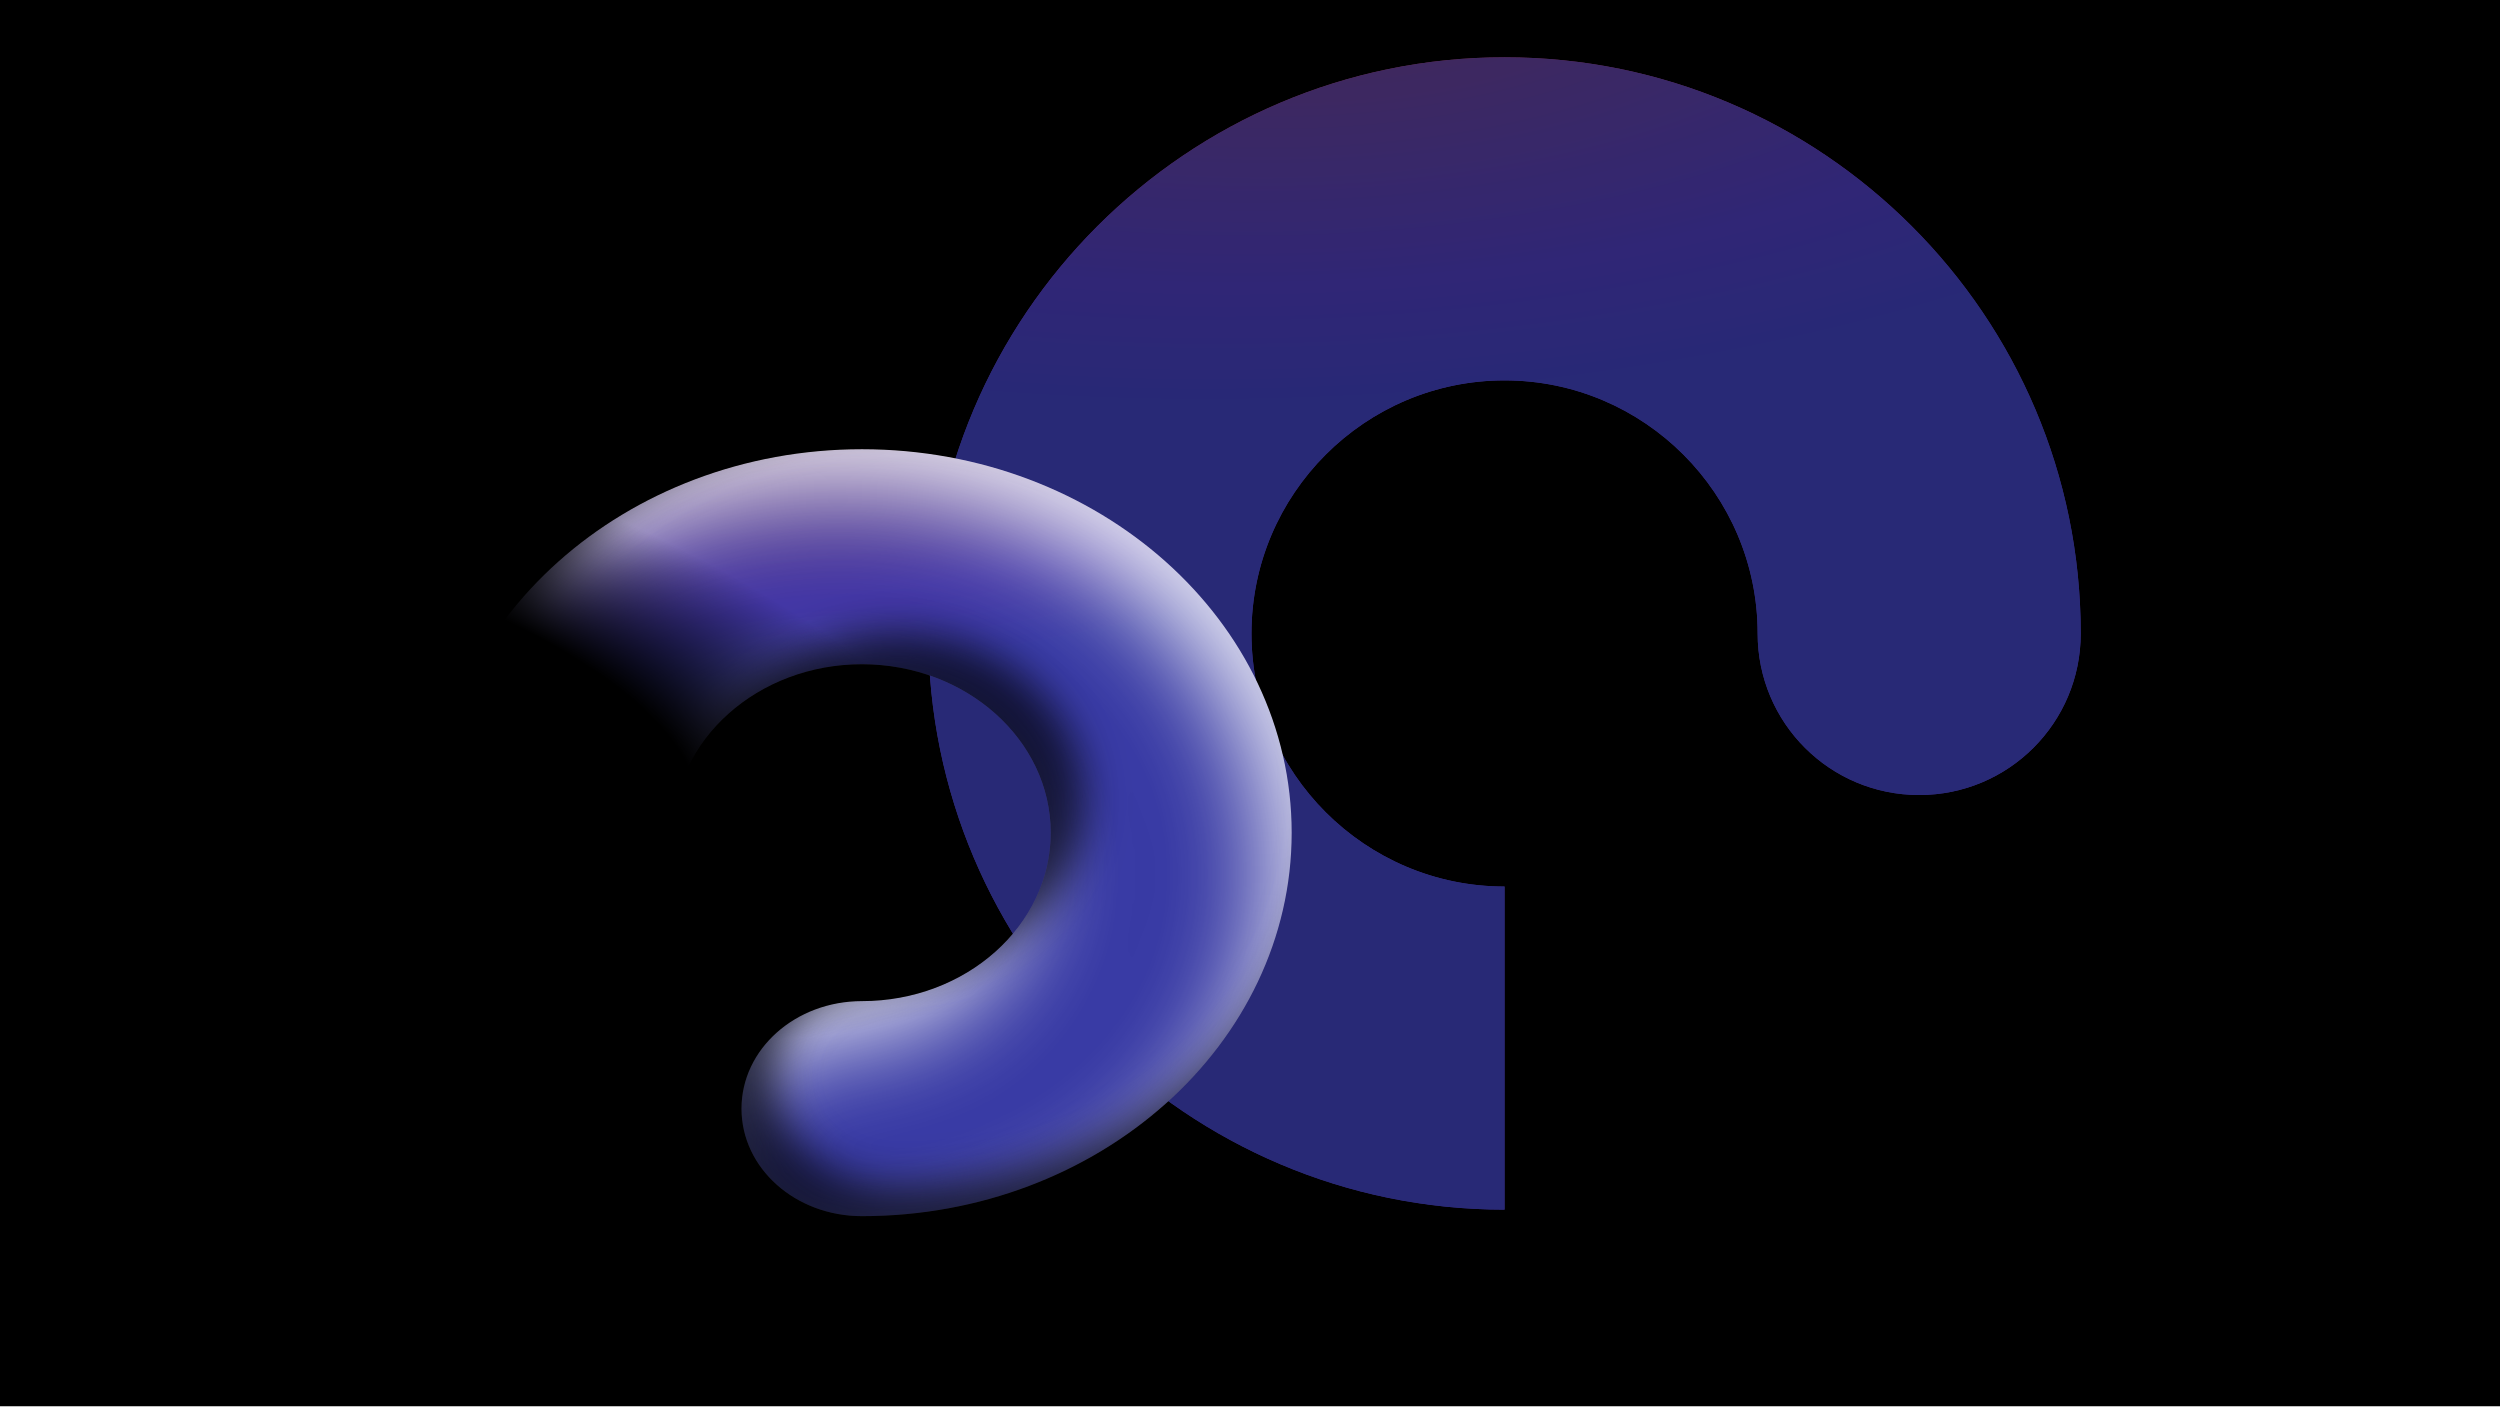
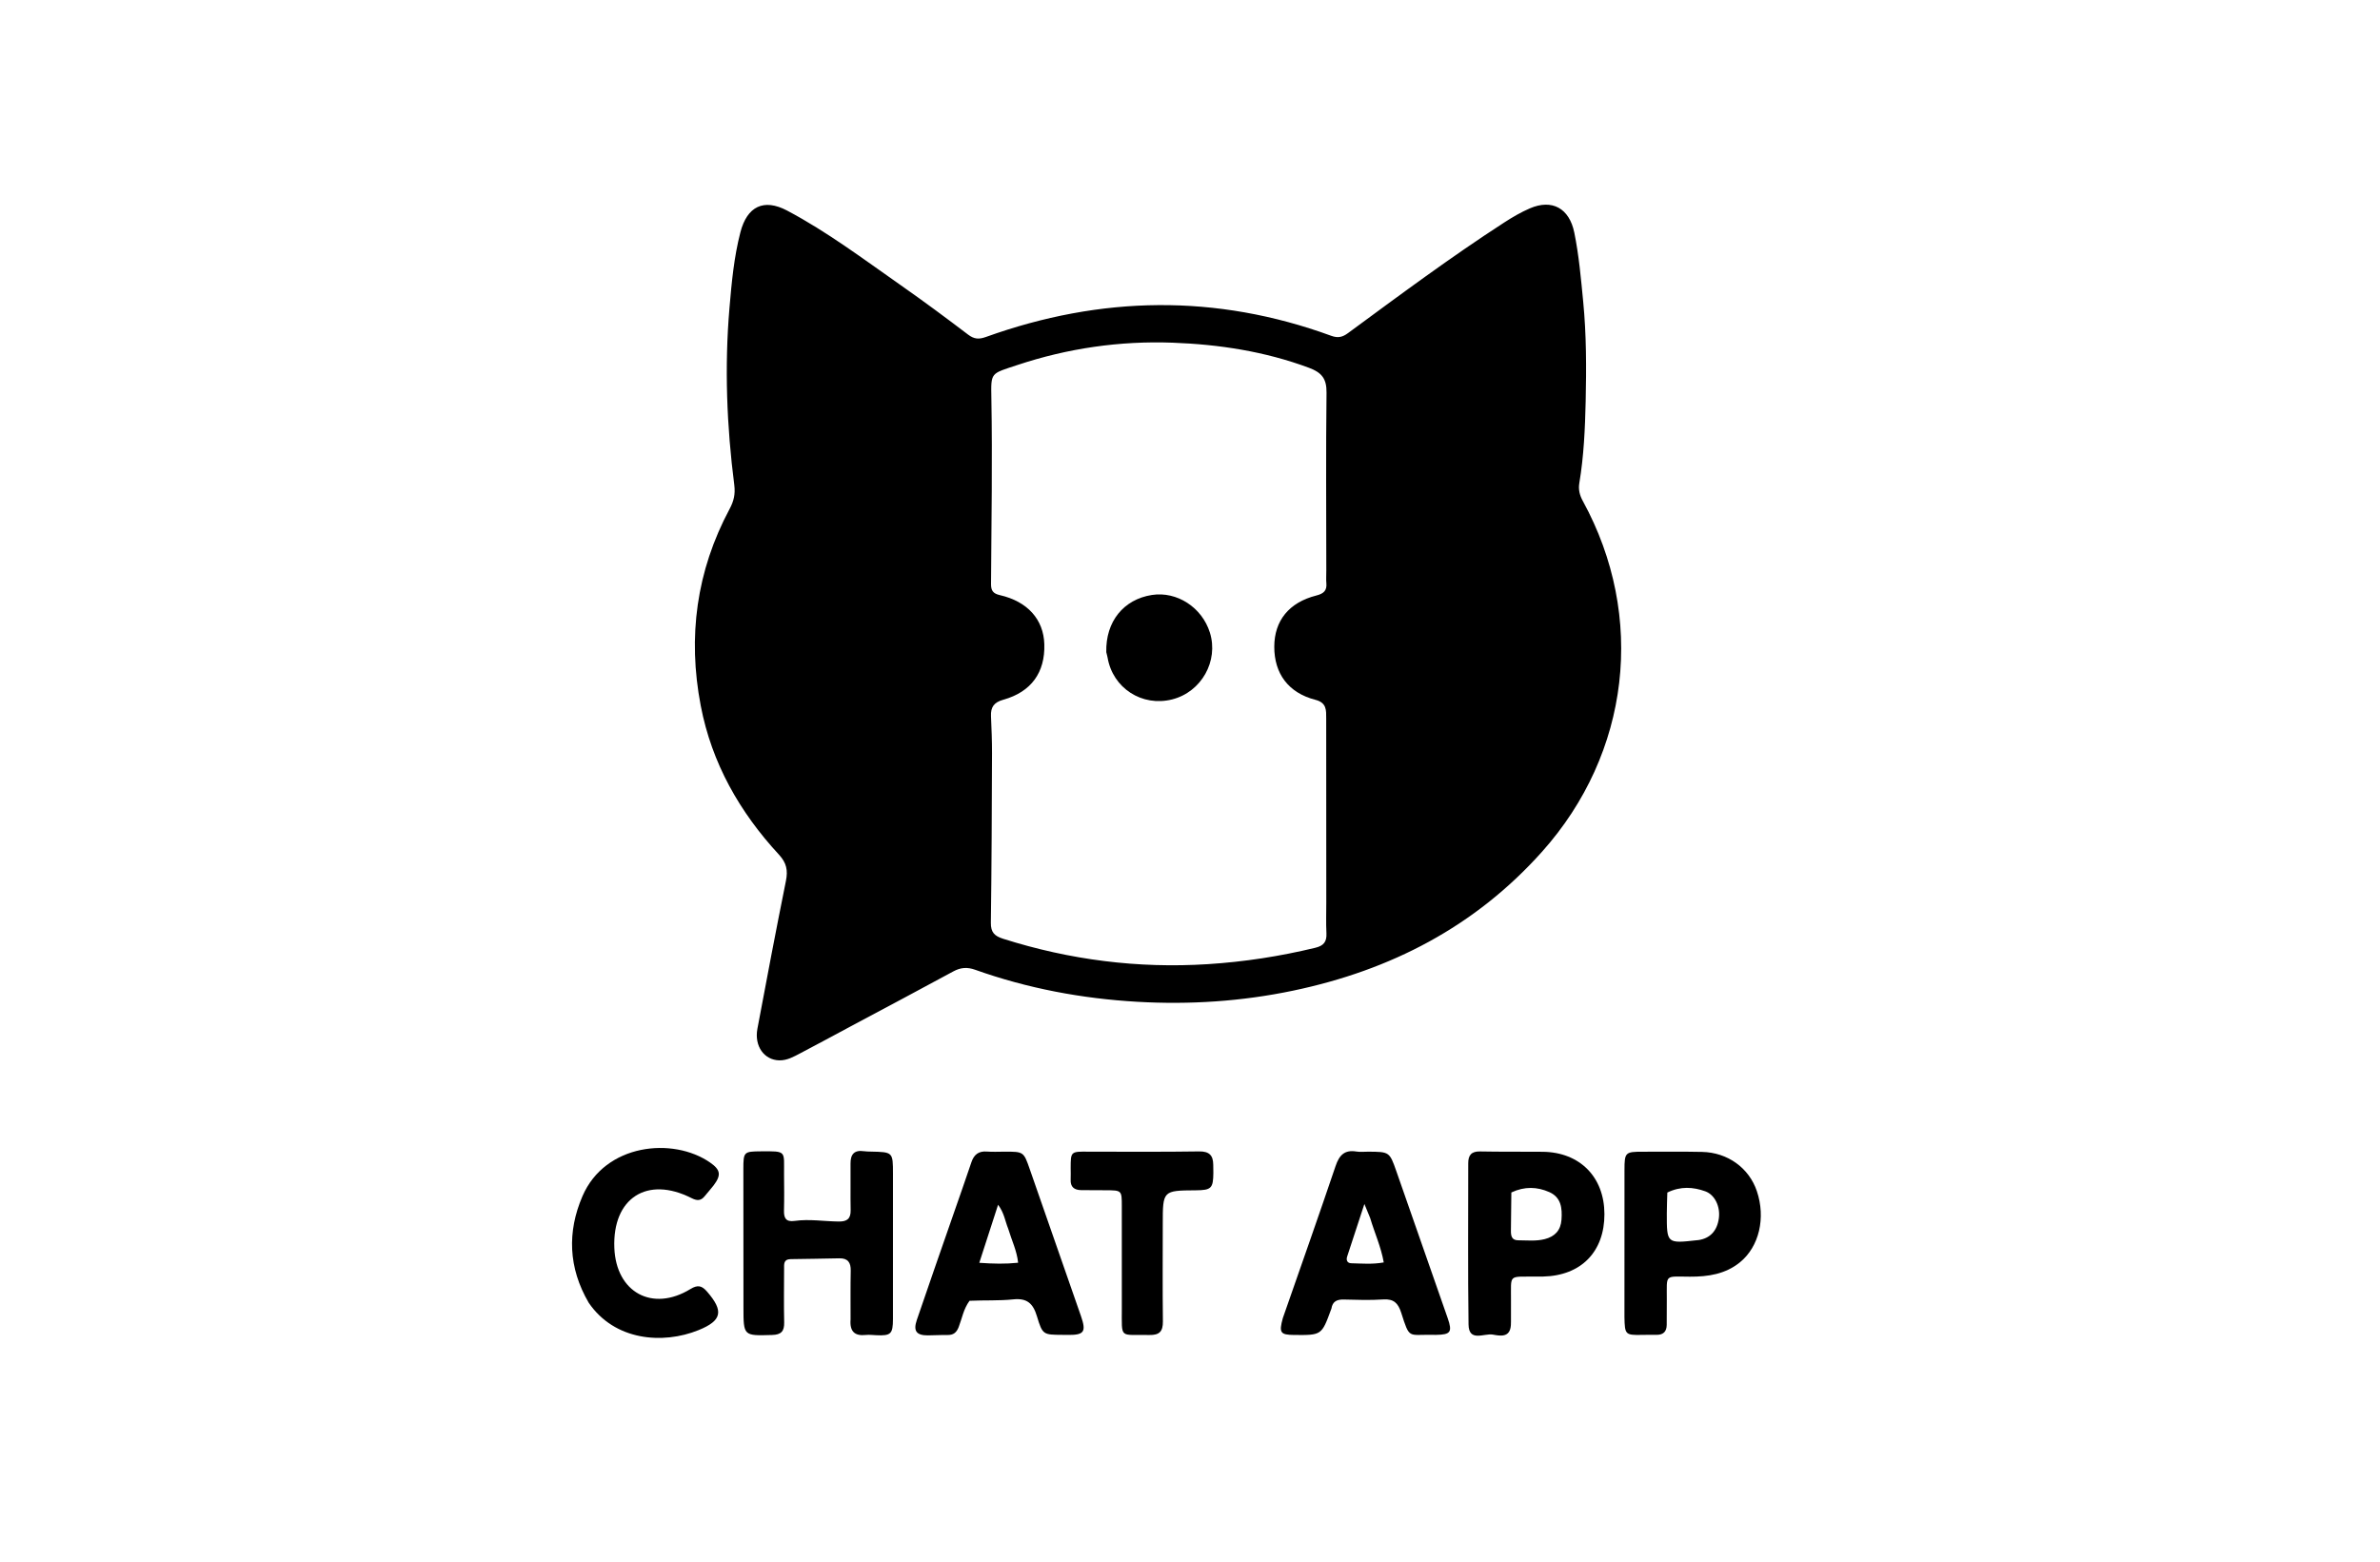
- <svg xmlns="http://www.w3.org/2000/svg" width="1920" height="1080" viewBox="0 0 1920 1080" fill="none">
-   <rect width="1920" height="1080" fill="black" />
-   <g opacity="0.72">
-     <path d="M1155.5 44C911.505 44 713 242.505 713 486.5C713 730.495 911.505 929 1155.5 929V680.869C1048.39 680.869 961.131 593.61 961.131 486.5C961.131 379.39 1048.39 292.131 1155.5 292.131C1262.61 292.131 1349.87 379.39 1349.87 486.5C1349.87 555.15 1405.29 610.565 1473.93 610.565C1542.58 610.565 1598 555.15 1598 486.5C1598 242.505 1399.5 44 1155.5 44Z" fill="url(#paint0_radial_8526_1205)" />
-     <path d="M1155.5 44C911.505 44 713 242.505 713 486.5C713 730.495 911.505 929 1155.5 929V680.869C1048.39 680.869 961.131 593.61 961.131 486.5C961.131 379.39 1048.39 292.131 1155.5 292.131C1262.61 292.131 1349.87 379.39 1349.87 486.5C1349.87 555.15 1405.29 610.565 1473.93 610.565C1542.58 610.565 1598 555.15 1598 486.5C1598 242.505 1399.5 44 1155.5 44Z" fill="#1F2E7E" fill-opacity="0.7" />
-   </g>
-   <mask id="mask0_8526_1205" style="mask-type:alpha" maskUnits="userSpaceOnUse" x="332" y="345" width="660" height="589">
-     <path d="M992 639.5C992 477.112 843.963 345 662 345C480.037 345 332 477.112 332 639.5H517.047C517.047 568.214 582.121 510.14 662 510.14C741.879 510.14 806.953 568.214 806.953 639.5C806.953 710.786 741.879 768.86 662 768.86C610.804 768.86 569.477 805.741 569.477 851.43C569.477 897.119 610.804 934 662 934C843.963 934 992 801.888 992 639.5Z" fill="url(#paint1_radial_8526_1205)" />
-   </mask>
-   <g mask="url(#mask0_8526_1205)">
-     <g filter="url(#filter0_ii_8526_1205)">
-       <path d="M992 639.5C992 477.112 843.963 345 662 345C480.037 345 332 477.112 332 639.5H517.047C517.047 568.214 582.121 510.14 662 510.14C741.879 510.14 806.953 568.214 806.953 639.5C806.953 710.786 741.879 768.86 662 768.86C610.804 768.86 569.477 805.741 569.477 851.43C569.477 897.119 610.804 934 662 934C843.963 934 992 801.888 992 639.5Z" fill="url(#paint2_radial_8526_1205)" />
-       <path d="M992 639.5C992 477.112 843.963 345 662 345C480.037 345 332 477.112 332 639.5H517.047C517.047 568.214 582.121 510.14 662 510.14C741.879 510.14 806.953 568.214 806.953 639.5C806.953 710.786 741.879 768.86 662 768.86C610.804 768.86 569.477 805.741 569.477 851.43C569.477 897.119 610.804 934 662 934C843.963 934 992 801.888 992 639.5Z" fill="#1F2E7E" fill-opacity="0.7" />
-     </g>
-   </g>
-   <defs>
-     <filter id="filter0_ii_8526_1205" x="313.648" y="320.37" width="704.702" height="645.745" filterUnits="userSpaceOnUse" color-interpolation-filters="sRGB">
-       <feFlood flood-opacity="0" result="BackgroundImageFix" />
-       <feBlend mode="normal" in="SourceGraphic" in2="BackgroundImageFix" result="shape" />
-       <feColorMatrix in="SourceAlpha" type="matrix" values="0 0 0 0 0 0 0 0 0 0 0 0 0 0 0 0 0 0 127 0" result="hardAlpha" />
-       <feOffset dx="-18.352" dy="32.115" />
-       <feGaussianBlur stdDeviation="38.997" />
-       <feComposite in2="hardAlpha" operator="arithmetic" k2="-1" k3="1" />
-       <feColorMatrix type="matrix" values="0 0 0 0 1 0 0 0 0 1 0 0 0 0 1 0 0 0 0.87 0" />
-       <feBlend mode="lighten" in2="shape" result="effect1_innerShadow_8526_1205" />
-       <feColorMatrix in="SourceAlpha" type="matrix" values="0 0 0 0 0 0 0 0 0 0 0 0 0 0 0 0 0 0 127 0" result="hardAlpha" />
-       <feOffset dx="26.35" dy="-24.63" />
-       <feGaussianBlur stdDeviation="15.37" />
-       <feComposite in2="hardAlpha" operator="arithmetic" k2="-1" k3="1" />
-       <feColorMatrix type="matrix" values="0 0 0 0 0.169 0 0 0 0 0.18 0 0 0 0 0.239 0 0 0 0.9 0" />
-       <feBlend mode="multiply" in2="effect1_innerShadow_8526_1205" result="effect2_innerShadow_8526_1205" />
-     </filter>
-     <radialGradient id="paint0_radial_8526_1205" cx="0" cy="0" r="1" gradientUnits="userSpaceOnUse" gradientTransform="translate(1012.91 -28.2302) rotate(87.3472) scale(335.339 871.795)">
-       <stop stop-color="#FF5959" />
-       <stop offset="0.75" stop-color="#9645FF" />
-       <stop offset="1" stop-color="#7353FF" />
-     </radialGradient>
-     <radialGradient id="paint1_radial_8526_1205" cx="0" cy="0" r="1" gradientUnits="userSpaceOnUse" gradientTransform="translate(284.953 541.462) rotate(18.6255) scale(533.351 202.607)">
-       <stop offset="0.489" stop-opacity="0" />
-       <stop offset="1" />
-     </radialGradient>
-     <radialGradient id="paint2_radial_8526_1205" cx="0" cy="0" r="1" gradientUnits="userSpaceOnUse" gradientTransform="translate(555.66 296.928) rotate(87.028) scale(223.241 649.974)">
-       <stop stop-color="#FF5959" />
-       <stop offset="0.75" stop-color="#9645FF" />
-       <stop offset="1" stop-color="#7353FF" />
-     </radialGradient>
-   </defs>
+ <svg xmlns="http://www.w3.org/2000/svg" version="1.1" id="Layer_1" x="0px" y="0px" width="100%" viewBox="0 0 1024 672" enable-background="new 0 0 1024 672" xml:space="preserve">
+   <path fill="#000000" opacity="1" stroke="none" d=" M365.732,441.813   C358.358,445.763 351.329,449.574 344.246,453.282   C341.456,454.742 338.659,456.336 335.351,456.287   C328.833,456.191 324.474,450.193 325.873,442.705   C329.842,421.468 333.882,400.242 338.147,379.063   C339.052,374.568 338.429,371.323 335.181,367.808   C318.241,349.475 306.234,328.45 301.491,303.659   C295.816,273.999 299.63,245.72 313.912,219.009   C315.684,215.695 316.437,212.689 315.926,208.697   C312.682,183.381 311.687,157.938 313.858,132.476   C314.787,121.569 315.792,110.628 318.56,99.948   C321.438,88.851 328.566,85.272 338.679,90.625   C355.953,99.768 371.551,111.534 387.513,122.702   C397.339,129.577 406.977,136.73 416.526,143.985   C419.127,145.961 421.165,146.092 424.212,144.997   C473.639,127.238 523.19,126.386 572.741,144.491   C575.673,145.563 577.613,145.086 579.989,143.338   C602.133,127.05 624.186,110.625 647.284,95.686   C650.767,93.433 654.402,91.31 658.202,89.67   C667.818,85.519 675.204,89.633 677.34,100.07   C679.343,109.858 680.2,119.805 681.166,129.721   C682.557,143.993 682.566,158.332 682.24,172.649   C681.972,184.444 681.457,196.248 679.498,207.927   C679.041,210.646 679.643,213.087 681.002,215.569   C708.268,265.339 701.328,324.119 663.508,366.466   C634.652,398.775 598.331,417.5 556.385,426.288   C534.246,430.927 511.839,432.38 489.34,431.087   C465.5,429.718 442.128,425.343 419.564,417.305   C416.104,416.072 413.286,416.313 410.105,418.043   C395.474,426.003 380.747,433.787 365.732,441.813  M570.647,245.422   C570.633,219.935 570.435,194.445 570.741,168.962   C570.813,162.985 568.704,160.322 563.214,158.277   C544.263,151.218 524.588,148.209 504.588,147.466   C481.804,146.62 459.445,149.861 437.761,157.064   C426.149,160.921 426.337,160.036 426.54,171.42   C427.016,198.057 426.553,224.712 426.393,251.36   C426.377,254.163 427.296,255.429 430.179,256.088   C442.123,258.817 448.99,266.558 449.322,277.192   C449.7,289.333 443.72,297.746 431.658,301.107   C427.612,302.235 426.214,304.316 426.378,308.182   C426.602,313.504 426.832,318.831 426.813,324.156   C426.727,348.463 426.653,372.771 426.32,397.076   C426.262,401.263 427.941,402.805 431.642,403.979   C460.331,413.074 489.595,416.797 519.692,414.89   C535.362,413.896 550.708,411.519 565.928,407.838   C569.571,406.957 570.878,405.215 570.701,401.601   C570.481,397.114 570.639,392.608 570.638,388.11   C570.631,361.79 570.64,335.47 570.601,309.15   C570.595,305.673 570.864,302.394 565.961,301.142   C554.35,298.174 548.224,289.862 548.261,278.254   C548.297,267.109 554.567,259.256 566.327,256.266   C569.511,255.457 570.981,254.165 570.667,250.887   C570.525,249.401 570.643,247.89 570.647,245.422  z" />
+   <path fill="#000000" opacity="1" stroke="none" d=" M365.959,567.774   C365.97,560.465 365.884,553.631 366.029,546.801   C366.104,543.286 364.792,541.412 361.155,541.475   C354.161,541.597 347.168,541.753 340.173,541.824   C337.072,541.856 337.362,544.031 337.357,546.026   C337.337,553.692 337.22,561.361 337.396,569.023   C337.483,572.825 336.145,574.348 332.22,574.463   C319.872,574.826 319.881,574.948 319.875,562.541   C319.865,542.71 319.844,522.879 319.835,503.048   C319.832,495.659 320.065,495.5 327.301,495.439   C338.692,495.343 337.259,495.201 337.34,505.363   C337.381,510.529 337.449,515.698 337.314,520.86   C337.226,524.18 338.14,525.901 341.9,525.375   C348.214,524.492 354.542,525.568 360.867,525.642   C364.463,525.685 366.067,524.44 365.993,520.739   C365.86,514.076 366.015,507.408 365.942,500.743   C365.898,496.746 367.518,494.771 371.694,495.377   C372.679,495.52 373.687,495.527 374.686,495.549   C384.197,495.754 384.198,495.751 384.198,505.124   C384.198,525.955 384.205,546.786 384.192,567.617   C384.189,574.035 383.293,574.867 376.986,574.562   C375.489,574.489 373.972,574.305 372.494,574.46   C367.814,574.953 365.535,573.06 365.959,567.774  z" />
+   <path fill="#000000" opacity="1" stroke="none" d=" M551.948,567.174   C559.633,545.133 567.29,523.501 574.639,501.765   C576.222,497.085 578.502,494.684 583.602,495.522   C585.224,495.788 586.924,495.582 588.588,495.589   C597.817,495.631 597.848,495.62 600.826,504.12   C608.192,525.142 615.536,546.171 622.867,567.204   C624.953,573.188 624.145,574.327 617.918,574.411   C617.253,574.42 616.587,574.419 615.921,574.406   C605.872,574.212 606.538,576.375 602.881,564.916   C601.565,560.792 599.695,558.865 595.146,559.17   C589.512,559.549 583.831,559.355 578.176,559.207   C575.246,559.131 573.331,560.009 572.851,563.087   C572.826,563.248 572.733,563.398 572.675,563.554   C568.642,574.568 568.642,574.568 556.798,574.457   C550.851,574.401 550.201,573.499 551.948,567.174  M589.514,524.125   C588.87,522.56 588.226,520.995 587.033,518.092   C584.221,526.645 581.879,533.687 579.605,540.75   C579.122,542.249 579.652,543.555 581.36,543.598   C585.904,543.712 590.483,544.127 595.36,543.237   C594.187,536.529 591.515,530.81 589.514,524.125  z" />
+   <path fill="#000000" opacity="1" stroke="none" d=" M417.145,559.747   C414.519,563.316 413.915,567.344 412.48,571.041   C411.56,573.413 410.206,574.515 407.676,574.472   C404.851,574.423 402.022,574.621 399.194,574.63   C394.318,574.645 392.843,572.773 394.458,568.024   C399.65,552.751 404.997,537.531 410.285,522.291   C412.848,514.905 415.465,507.537 417.952,500.125   C419.061,496.818 421.074,495.249 424.643,495.534   C427.125,495.732 429.635,495.586 432.132,495.58   C440.435,495.562 440.426,495.562 443.075,503.165   C450.404,524.203 457.747,545.236 465.07,566.276   C467.476,573.188 466.469,574.552 459.146,574.433   C458.481,574.423 457.815,574.414 457.149,574.41   C448.935,574.354 448.557,574.467 446.154,566.439   C444.499,560.909 441.917,558.516 435.935,559.142   C429.84,559.78 423.643,559.45 417.145,559.747  M433.732,528.595   C432.466,525.495 432.078,521.998 429.43,518.418   C426.59,527.191 424.037,535.077 421.341,543.407   C427.456,543.831 432.513,543.957 438.049,543.374   C437.504,538.173 435.324,533.867 433.732,528.595  z" />
+   <path fill="#000000" opacity="1" stroke="none" d=" M660.971,549.336   C648.641,549.474 650.207,547.987 650.107,559.687   C650.081,562.682 650.106,565.678 650.103,568.674   C650.103,569.173 650.092,569.672 650.063,570.171   C649.736,575.74 645.45,574.862 642.288,574.298   C638.577,573.637 631.951,577.678 631.842,569.941   C631.515,546.813 631.73,523.677 631.711,500.545   C631.708,497.079 633.087,495.406 636.816,495.484   C645.8,495.671 654.789,495.532 663.775,495.632   C679.723,495.809 690.279,506.513 690.307,522.438   C690.335,538.661 680.239,548.958 663.949,549.316   C663.117,549.334 662.285,549.329 660.971,549.336  M650.261,513.135   C650.198,518.626 650.127,524.116 650.076,529.606   C650.057,531.762 650.388,533.712 653.193,533.717   C657.011,533.723 660.856,534.177 664.627,533.215   C668.977,532.106 671.513,529.466 671.839,524.819   C672.185,519.89 671.706,515.236 666.572,512.969   C661.432,510.7 656.03,510.432 650.261,513.135  z" />
+   <path fill="#000000" opacity="1" stroke="none" d=" M698.922,566.779   C698.925,545.347 698.917,524.385 698.938,503.424   C698.946,495.882 699.273,495.594 706.85,495.607   C715.335,495.623 723.822,495.502 732.303,495.683   C743.362,495.919 752.53,502.599 755.895,512.571   C759.763,524.032 756.909,536.429 748.633,543.174   C742.371,548.279 734.914,549.413 727.066,549.376   C715.928,549.324 717.204,548.136 717.146,559.141   C717.127,562.801 717.16,566.461 717.109,570.12   C717.071,572.916 715.708,574.436 712.789,574.396   C710.627,574.366 708.464,574.398 706.302,574.433   C699.315,574.546 699.065,574.308 698.922,566.779  M717.371,513.173   C717.294,516.161 717.157,519.149 717.152,522.138   C717.127,535.14 717.141,535.14 730.23,533.672   C730.396,533.653 730.563,533.656 730.728,533.632   C735.772,532.893 738.799,529.67 739.542,524.251   C740.217,519.332 737.894,514.15 733.689,512.636   C728.488,510.764 723.074,510.389 717.371,513.173  z" />
+   <path fill="#000000" opacity="1" stroke="none" d=" M253.282,560.571   C244.505,545.518 244.015,530.057 250.601,514.749   C260.357,492.072 289.534,489.179 305.506,500.247   C310.067,503.408 310.379,505.663 307.02,510.111   C305.818,511.703 304.441,513.161 303.2,514.726   C301.555,516.798 299.867,516.749 297.544,515.571   C278.43,505.868 263.471,515.557 264.322,536.997   C265.082,556.16 280.723,564.7 297.072,554.689   C300.207,552.769 301.976,553.222 304.209,555.8   C311.4,564.103 310.743,568.238 300.565,572.37   C285.169,578.621 264.42,576.936 253.282,560.571  z" />
+   <path fill="#000000" opacity="1" stroke="none" d=" M468.493,495.587   C484.594,495.581 500.246,495.717 515.893,495.473   C520.321,495.403 521.969,497.189 522.002,501.239   C522.012,502.404 522.059,503.57 522.048,504.735   C521.981,511.346 521.158,512.158 514.523,512.206   C500.295,512.307 500.292,512.307 500.284,526.682   C500.277,540.67 500.172,554.659 500.337,568.645   C500.388,572.967 498.812,574.571 494.483,574.471   C481.49,574.174 482.694,576.517 482.668,562.902   C482.64,548.248 482.668,533.594 482.659,518.94   C482.654,512.216 482.64,512.216 475.697,512.184   C472.2,512.168 468.703,512.178 465.207,512.133   C462.233,512.095 460.491,510.813 460.657,507.57   C460.742,505.909 460.655,504.24 460.661,502.575   C460.685,495.481 460.689,495.478 468.493,495.587  z" />
+   <path fill="#000000" opacity="1" stroke="none" d=" M475.981,280.641   C475.659,267.458 483.437,257.916 495.612,256.025   C506.368,254.355 517.177,261.372 520.562,272.223   C524.387,284.486 516.874,297.79 504.334,300.963   C491.354,304.246 478.785,296.116 476.542,282.995   C476.431,282.342 476.23,281.705 475.981,280.641  z" />
</svg>
